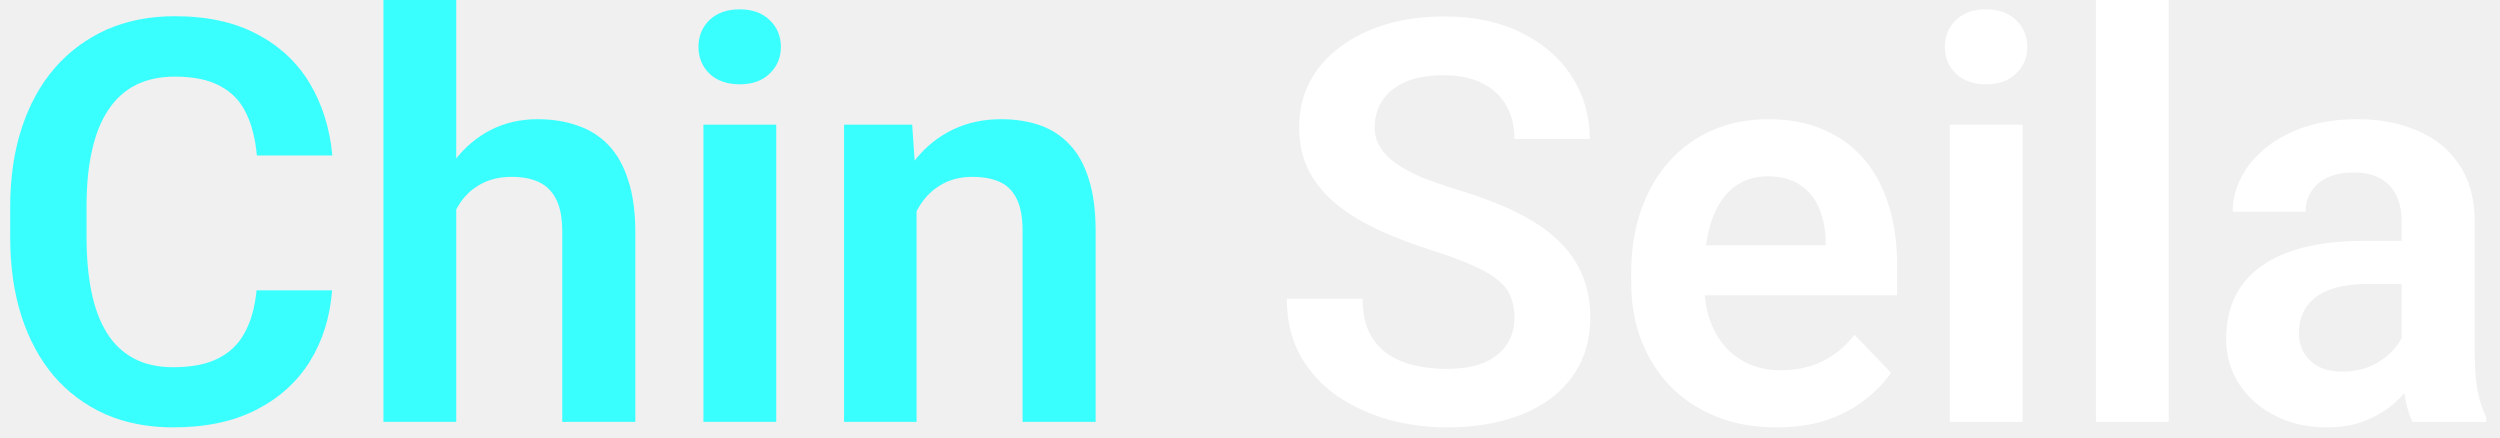
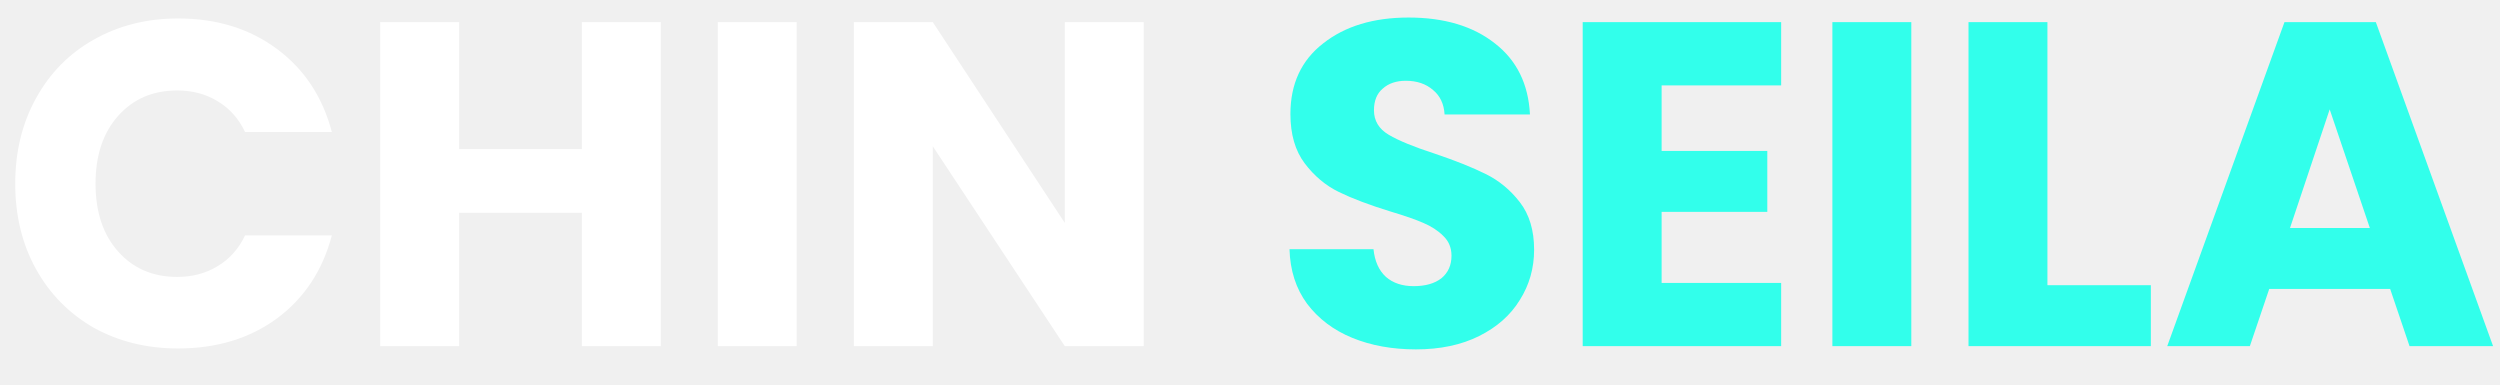
- <svg xmlns="http://www.w3.org/2000/svg" width="160" height="28" viewBox="0 0 160 28" fill="none">
-   <path d="M16.42 18.58H21.254C21.125 20.291 20.65 21.809 19.83 23.133C19.01 24.445 17.867 25.477 16.402 26.227C14.938 26.977 13.162 27.352 11.076 27.352C9.471 27.352 8.023 27.07 6.734 26.508C5.457 25.934 4.361 25.119 3.447 24.064C2.545 22.998 1.854 21.721 1.373 20.232C0.893 18.732 0.652 17.051 0.652 15.188V13.236C0.652 11.373 0.898 9.691 1.391 8.191C1.883 6.691 2.586 5.414 3.5 4.359C4.426 3.293 5.533 2.473 6.822 1.898C8.123 1.324 9.576 1.037 11.182 1.037C13.268 1.037 15.031 1.424 16.473 2.197C17.914 2.959 19.033 4.008 19.83 5.344C20.627 6.68 21.107 8.215 21.271 9.949H16.438C16.344 8.871 16.109 7.957 15.734 7.207C15.371 6.457 14.82 5.889 14.082 5.502C13.355 5.104 12.389 4.904 11.182 4.904C10.244 4.904 9.418 5.08 8.703 5.432C8 5.783 7.414 6.311 6.945 7.014C6.477 7.705 6.125 8.572 5.891 9.615C5.656 10.646 5.539 11.842 5.539 13.201V15.188C5.539 16.488 5.645 17.654 5.855 18.686C6.066 19.717 6.395 20.59 6.84 21.305C7.285 22.02 7.859 22.564 8.562 22.939C9.266 23.314 10.104 23.502 11.076 23.502C12.26 23.502 13.221 23.314 13.959 22.939C14.709 22.564 15.277 22.014 15.664 21.287C16.062 20.561 16.314 19.658 16.42 18.58ZM29.199 0V27H24.541V0H29.199ZM28.461 16.805H27.09C27.09 15.48 27.266 14.262 27.617 13.148C27.969 12.035 28.467 11.068 29.111 10.248C29.756 9.416 30.523 8.771 31.414 8.314C32.316 7.857 33.312 7.629 34.402 7.629C35.34 7.629 36.19 7.764 36.951 8.033C37.725 8.291 38.387 8.707 38.938 9.281C39.488 9.855 39.91 10.605 40.203 11.531C40.508 12.445 40.66 13.559 40.66 14.871V27H35.984V14.836C35.984 13.957 35.855 13.266 35.598 12.762C35.34 12.246 34.971 11.877 34.49 11.654C34.022 11.432 33.441 11.32 32.75 11.32C32 11.32 31.355 11.467 30.816 11.76C30.277 12.041 29.832 12.434 29.48 12.938C29.141 13.441 28.883 14.021 28.707 14.678C28.543 15.334 28.461 16.043 28.461 16.805ZM49.678 7.98V27H45.02V7.98H49.678ZM44.703 3.006C44.703 2.314 44.938 1.74 45.406 1.283C45.887 0.826 46.531 0.598 47.34 0.598C48.148 0.598 48.787 0.826 49.256 1.283C49.736 1.74 49.977 2.314 49.977 3.006C49.977 3.686 49.736 4.254 49.256 4.711C48.787 5.168 48.148 5.396 47.34 5.396C46.531 5.396 45.887 5.168 45.406 4.711C44.938 4.254 44.703 3.686 44.703 3.006ZM58.66 12.041V27H54.02V7.98H58.379L58.66 12.041ZM57.922 16.805H56.551C56.562 15.422 56.75 14.168 57.113 13.043C57.477 11.918 57.986 10.951 58.643 10.143C59.31 9.334 60.102 8.713 61.016 8.279C61.93 7.846 62.949 7.629 64.074 7.629C64.988 7.629 65.814 7.758 66.553 8.016C67.291 8.273 67.924 8.684 68.451 9.246C68.99 9.809 69.4 10.547 69.682 11.461C69.975 12.363 70.121 13.477 70.121 14.801V27H65.445V14.766C65.445 13.898 65.316 13.213 65.059 12.709C64.812 12.205 64.449 11.848 63.969 11.637C63.5 11.426 62.92 11.32 62.228 11.32C61.514 11.32 60.887 11.467 60.348 11.76C59.82 12.041 59.375 12.434 59.012 12.938C58.66 13.441 58.391 14.021 58.203 14.678C58.016 15.334 57.922 16.043 57.922 16.805Z" fill="#3AFFFF" />
-   <path d="M96.928 20.355C96.928 19.863 96.852 19.424 96.699 19.037C96.559 18.639 96.295 18.281 95.908 17.965C95.533 17.637 95 17.32 94.309 17.016C93.629 16.699 92.75 16.371 91.672 16.031C90.477 15.656 89.363 15.234 88.332 14.766C87.301 14.297 86.393 13.752 85.607 13.131C84.834 12.51 84.231 11.795 83.797 10.986C83.363 10.166 83.147 9.217 83.147 8.139C83.147 7.084 83.369 6.123 83.814 5.256C84.272 4.389 84.916 3.645 85.748 3.023C86.58 2.391 87.559 1.904 88.684 1.564C89.82 1.225 91.074 1.055 92.445 1.055C94.344 1.055 95.984 1.4 97.367 2.092C98.762 2.783 99.84 3.721 100.602 4.904C101.363 6.088 101.744 7.418 101.744 8.895H96.928C96.928 8.098 96.758 7.395 96.418 6.785C96.09 6.176 95.586 5.695 94.906 5.344C94.238 4.992 93.394 4.816 92.375 4.816C91.391 4.816 90.57 4.963 89.914 5.256C89.269 5.549 88.783 5.947 88.455 6.451C88.139 6.955 87.981 7.518 87.981 8.139C87.981 8.607 88.092 9.029 88.314 9.404C88.537 9.768 88.871 10.113 89.316 10.441C89.762 10.758 90.312 11.057 90.969 11.338C91.637 11.607 92.41 11.877 93.289 12.146C94.695 12.568 95.926 13.037 96.981 13.553C98.047 14.068 98.932 14.654 99.635 15.31C100.35 15.967 100.883 16.705 101.234 17.525C101.598 18.346 101.779 19.277 101.779 20.32C101.779 21.422 101.562 22.406 101.129 23.273C100.695 24.141 100.074 24.879 99.266 25.488C98.457 26.098 97.484 26.561 96.348 26.877C95.223 27.193 93.963 27.352 92.568 27.352C91.326 27.352 90.096 27.188 88.877 26.859C87.67 26.52 86.574 26.016 85.59 25.348C84.606 24.668 83.82 23.812 83.234 22.781C82.648 21.738 82.356 20.52 82.356 19.125H87.207C87.207 19.934 87.336 20.625 87.594 21.199C87.863 21.762 88.238 22.225 88.719 22.588C89.211 22.939 89.785 23.197 90.441 23.361C91.098 23.525 91.807 23.607 92.568 23.607C93.553 23.607 94.361 23.473 94.994 23.203C95.639 22.922 96.119 22.535 96.436 22.043C96.764 21.551 96.928 20.988 96.928 20.355ZM113.697 27.352C112.256 27.352 110.961 27.117 109.812 26.648C108.664 26.18 107.686 25.529 106.877 24.697C106.08 23.854 105.465 22.875 105.031 21.762C104.609 20.637 104.398 19.43 104.398 18.141V17.438C104.398 15.973 104.609 14.643 105.031 13.447C105.453 12.24 106.051 11.203 106.824 10.336C107.598 9.469 108.523 8.801 109.602 8.332C110.68 7.863 111.869 7.629 113.17 7.629C114.518 7.629 115.707 7.857 116.738 8.314C117.77 8.76 118.631 9.393 119.322 10.213C120.014 11.033 120.535 12.018 120.887 13.166C121.238 14.303 121.414 15.562 121.414 16.945V18.896H106.508V15.697H116.844V15.346C116.82 14.607 116.68 13.934 116.422 13.324C116.164 12.703 115.766 12.211 115.227 11.848C114.688 11.473 113.99 11.285 113.135 11.285C112.443 11.285 111.84 11.438 111.324 11.742C110.82 12.035 110.398 12.457 110.059 13.008C109.73 13.547 109.484 14.191 109.32 14.941C109.156 15.691 109.074 16.523 109.074 17.438V18.141C109.074 18.938 109.18 19.676 109.391 20.355C109.613 21.035 109.936 21.627 110.357 22.131C110.791 22.623 111.307 23.01 111.904 23.291C112.514 23.561 113.205 23.695 113.979 23.695C114.951 23.695 115.83 23.508 116.615 23.133C117.412 22.746 118.104 22.178 118.689 21.428L121.027 23.854C120.629 24.439 120.09 25.002 119.41 25.541C118.742 26.08 117.934 26.52 116.984 26.859C116.035 27.188 114.939 27.352 113.697 27.352ZM129.447 7.98V27H124.789V7.98H129.447ZM124.473 3.006C124.473 2.314 124.707 1.74 125.176 1.283C125.656 0.826 126.301 0.598 127.109 0.598C127.918 0.598 128.557 0.826 129.025 1.283C129.506 1.74 129.746 2.314 129.746 3.006C129.746 3.686 129.506 4.254 129.025 4.711C128.557 5.168 127.918 5.396 127.109 5.396C126.301 5.396 125.656 5.168 125.176 4.711C124.707 4.254 124.473 3.686 124.473 3.006ZM138.799 0V27H134.141V0H138.799ZM153.705 22.957V14.185C153.705 13.541 153.594 12.984 153.371 12.516C153.148 12.047 152.809 11.684 152.352 11.426C151.895 11.168 151.314 11.039 150.611 11.039C149.99 11.039 149.445 11.145 148.977 11.355C148.52 11.566 148.168 11.865 147.922 12.252C147.676 12.627 147.553 13.06 147.553 13.553H142.895C142.895 12.768 143.082 12.023 143.457 11.32C143.832 10.605 144.365 9.973 145.057 9.422C145.76 8.859 146.598 8.42 147.57 8.104C148.555 7.787 149.656 7.629 150.875 7.629C152.316 7.629 153.6 7.875 154.725 8.367C155.861 8.848 156.752 9.574 157.396 10.547C158.053 11.52 158.381 12.744 158.381 14.221V22.518C158.381 23.467 158.439 24.281 158.557 24.961C158.686 25.629 158.873 26.209 159.119 26.701V27H154.391C154.168 26.52 153.998 25.91 153.881 25.172C153.764 24.422 153.705 23.684 153.705 22.957ZM154.355 15.416L154.391 18.176H151.455C150.729 18.176 150.09 18.252 149.539 18.404C148.988 18.545 148.537 18.756 148.186 19.037C147.834 19.307 147.57 19.635 147.395 20.021C147.219 20.396 147.131 20.824 147.131 21.305C147.131 21.773 147.236 22.195 147.447 22.57C147.67 22.945 147.986 23.244 148.396 23.467C148.818 23.678 149.311 23.783 149.873 23.783C150.693 23.783 151.408 23.619 152.018 23.291C152.627 22.951 153.102 22.541 153.441 22.061C153.781 21.58 153.963 21.123 153.986 20.689L155.322 22.693C155.158 23.174 154.912 23.684 154.584 24.223C154.256 24.762 153.834 25.266 153.318 25.734C152.803 26.203 152.182 26.59 151.455 26.895C150.729 27.199 149.885 27.352 148.924 27.352C147.693 27.352 146.592 27.105 145.619 26.613C144.646 26.121 143.879 25.447 143.316 24.592C142.754 23.736 142.473 22.764 142.473 21.674C142.473 20.666 142.66 19.775 143.035 19.002C143.41 18.229 143.967 17.578 144.705 17.051C145.443 16.512 146.357 16.107 147.447 15.838C148.549 15.557 149.809 15.416 151.227 15.416H154.355Z" fill="white" />
+ <svg xmlns="http://www.w3.org/2000/svg" width="65" height="10" viewBox="0 0 65 10" fill="none">
+   <path d="M0.396 4.776C0.396 3.944 0.576 3.204 0.936 2.556C1.296 1.9 1.796 1.392 2.436 1.032C3.084 0.664 3.816 0.48 4.632 0.48C5.632 0.48 6.488 0.744 7.2 1.272C7.912 1.8 8.388 2.52 8.628 3.432H6.372C6.204 3.08 5.964 2.812 5.652 2.628C5.348 2.444 5 2.352 4.608 2.352C3.976 2.352 3.464 2.572 3.072 3.012C2.68 3.452 2.484 4.04 2.484 4.776C2.484 5.512 2.68 6.1 3.072 6.54C3.464 6.98 3.976 7.2 4.608 7.2C5 7.2 5.348 7.108 5.652 6.924C5.964 6.74 6.204 6.472 6.372 6.12H8.628C8.388 7.032 7.912 7.752 7.2 8.28C6.488 8.8 5.632 9.06 4.632 9.06C3.816 9.06 3.084 8.88 2.436 8.52C1.796 8.152 1.296 7.644 0.936 6.996C0.576 6.348 0.396 5.608 0.396 4.776ZM17.181 0.576V9H15.129V5.532H11.937V9H9.885V0.576H11.937V3.876H15.129V0.576H17.181ZM20.714 0.576V9H18.662V0.576H20.714ZM29.737 9H27.685L24.253 3.804V9H22.201V0.576H24.253L27.685 5.796V0.576H29.737V9Z" fill="white" />
+   <path d="M36.815 9.084C36.199 9.084 35.647 8.984 35.159 8.784C34.671 8.584 34.279 8.288 33.983 7.896C33.695 7.504 33.543 7.032 33.527 6.48H35.711C35.743 6.792 35.851 7.032 36.035 7.2C36.219 7.36 36.459 7.44 36.755 7.44C37.059 7.44 37.299 7.372 37.475 7.236C37.651 7.092 37.739 6.896 37.739 6.648C37.739 6.44 37.667 6.268 37.523 6.132C37.387 5.996 37.215 5.884 37.007 5.796C36.807 5.708 36.519 5.608 36.143 5.496C35.599 5.328 35.155 5.16 34.811 4.992C34.467 4.824 34.171 4.576 33.923 4.248C33.675 3.92 33.551 3.492 33.551 2.964C33.551 2.18 33.835 1.568 34.403 1.128C34.971 0.68 35.711 0.456 36.623 0.456C37.551 0.456 38.299 0.68 38.867 1.128C39.435 1.568 39.739 2.184 39.779 2.976H37.559C37.543 2.704 37.443 2.492 37.259 2.34C37.075 2.18 36.839 2.1 36.551 2.1C36.303 2.1 36.103 2.168 35.951 2.304C35.799 2.432 35.723 2.62 35.723 2.868C35.723 3.14 35.851 3.352 36.107 3.504C36.363 3.656 36.763 3.82 37.307 3.996C37.851 4.18 38.291 4.356 38.627 4.524C38.971 4.692 39.267 4.936 39.515 5.256C39.763 5.576 39.887 5.988 39.887 6.492C39.887 6.972 39.763 7.408 39.515 7.8C39.275 8.192 38.923 8.504 38.459 8.736C37.995 8.968 37.447 9.084 36.815 9.084ZM43.202 2.22V3.924H45.95V5.508H43.202V7.356H46.31V9H41.15V0.576H46.31V2.22H43.202ZM49.694 0.576V9H47.642V0.576H49.694ZM53.233 7.416H55.922V9H51.181V0.576H53.233V7.416ZM62.144 7.512H59L58.496 9H56.348L59.396 0.576H61.772L64.82 9H62.648L62.144 7.512ZM61.616 5.928L60.572 2.844L59.54 5.928H61.616Z" fill="#32FFEB" />
</svg>
